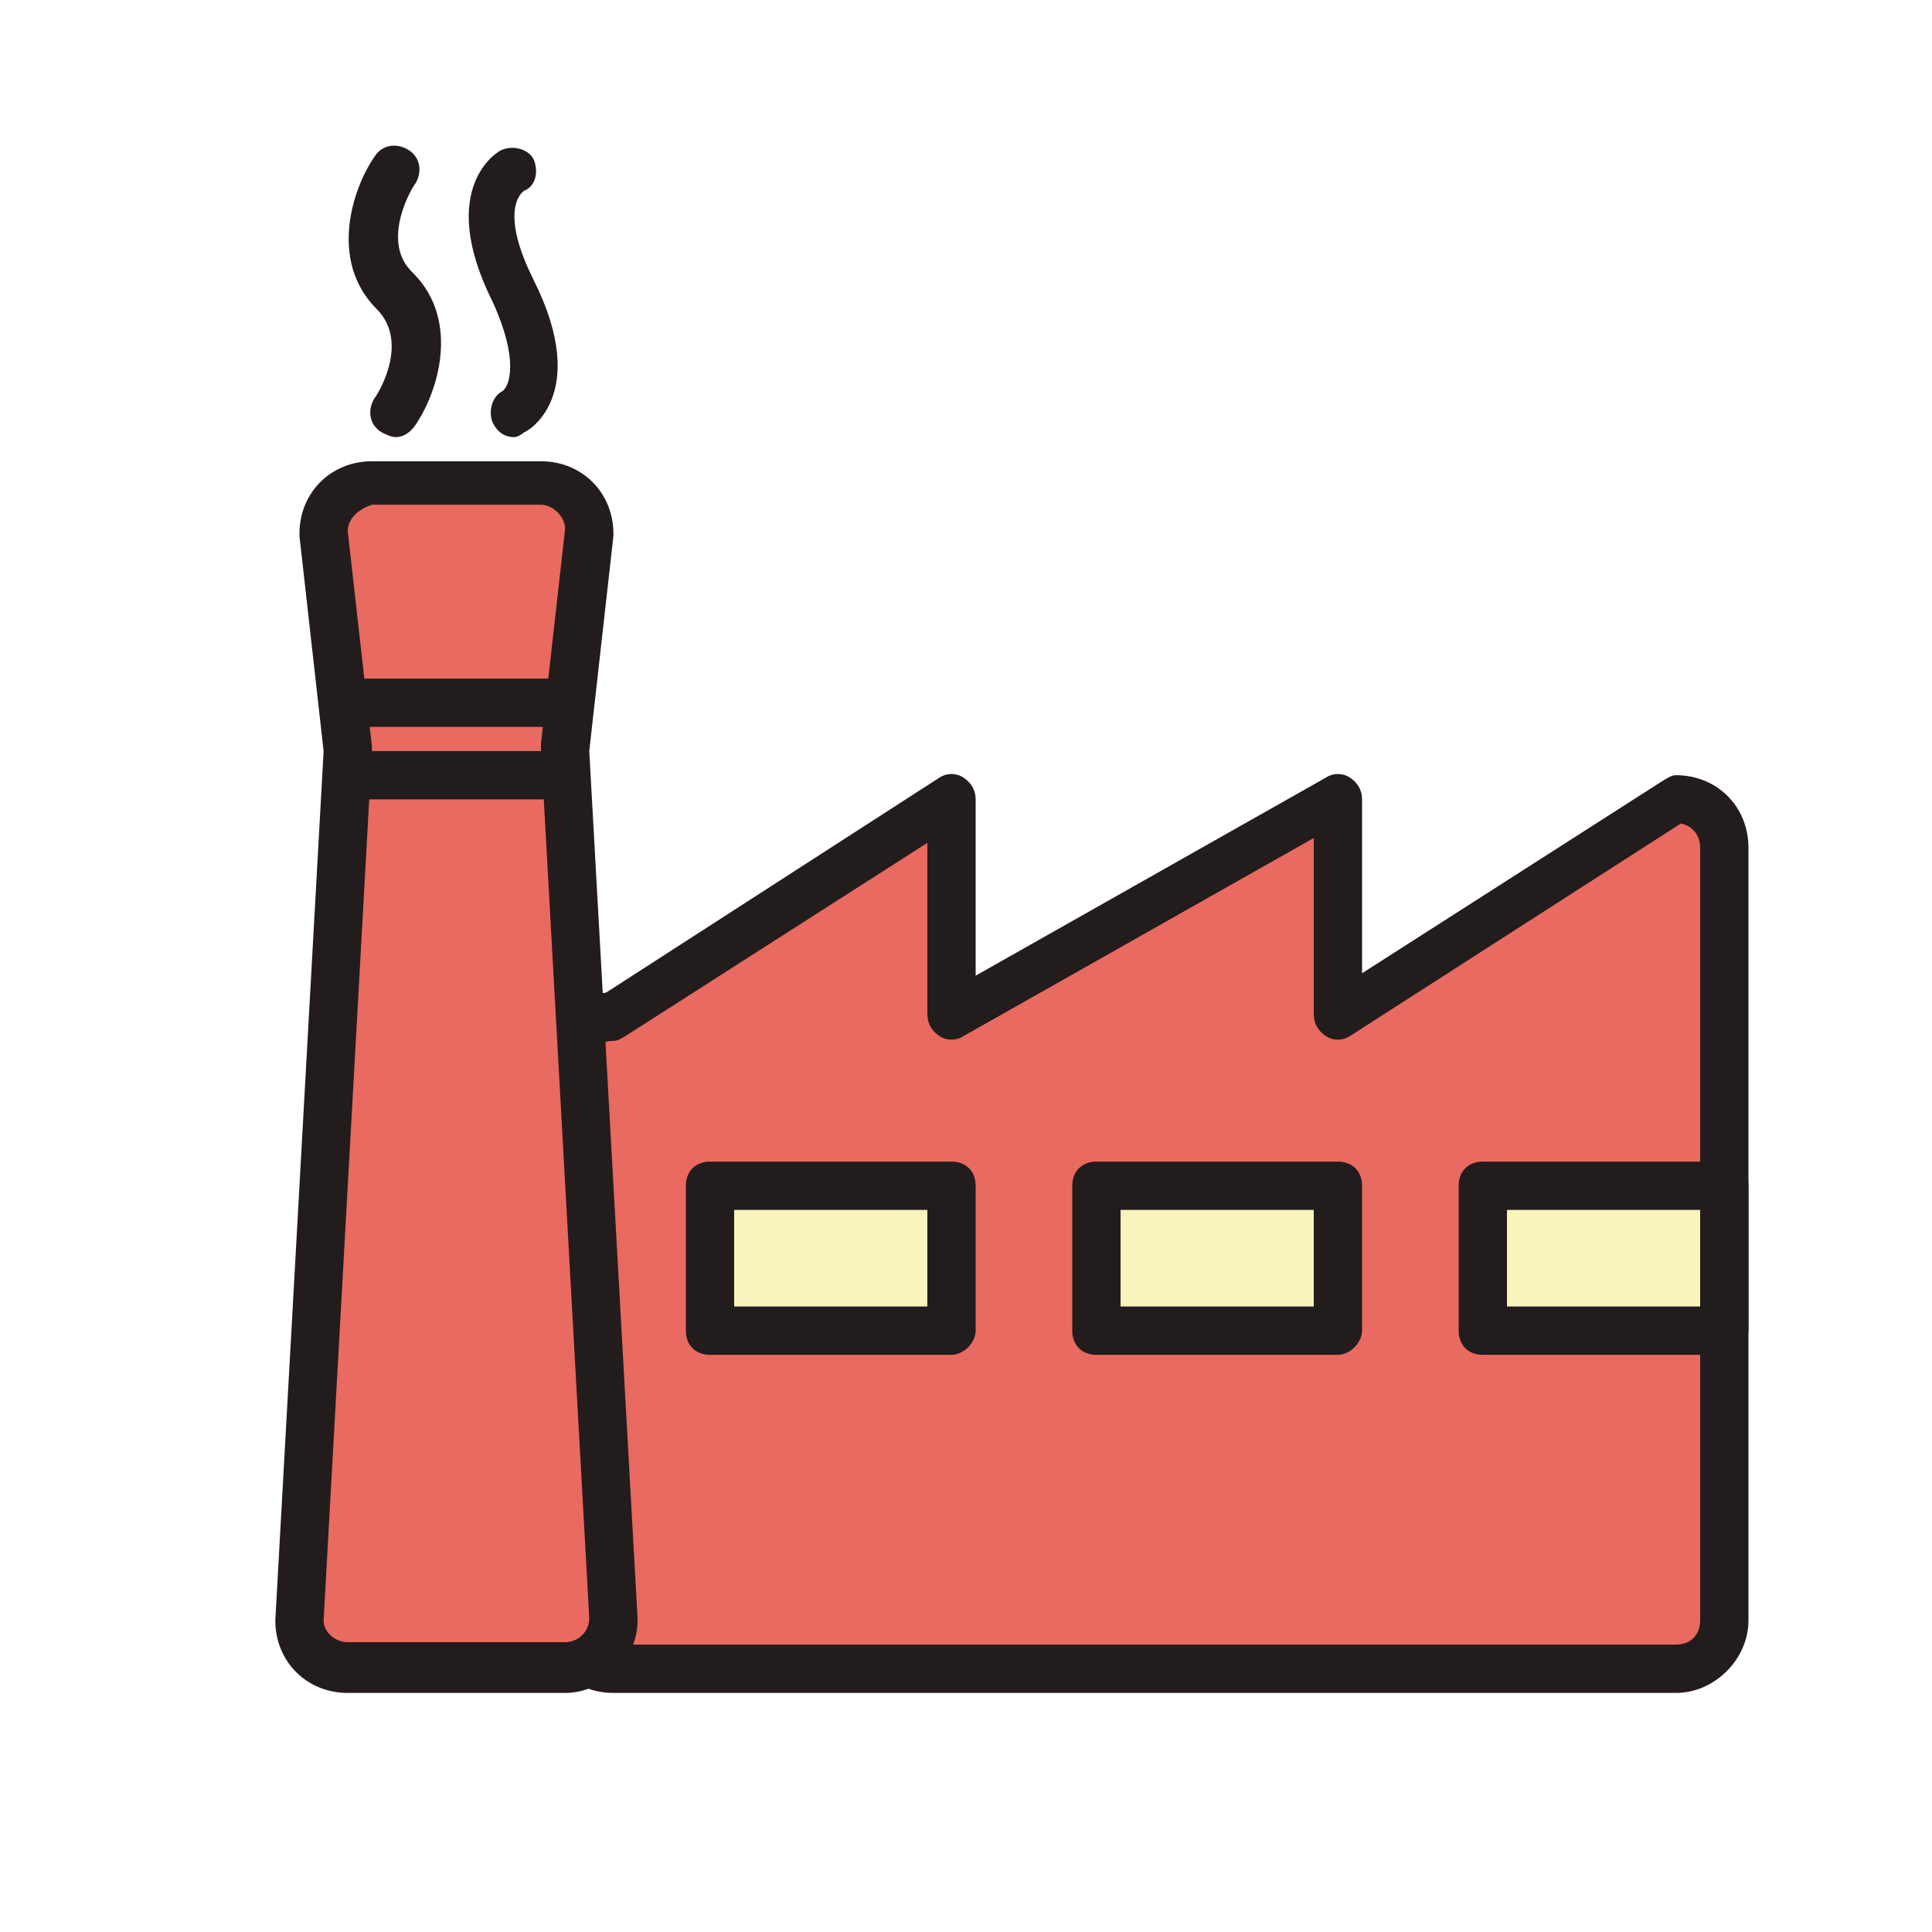
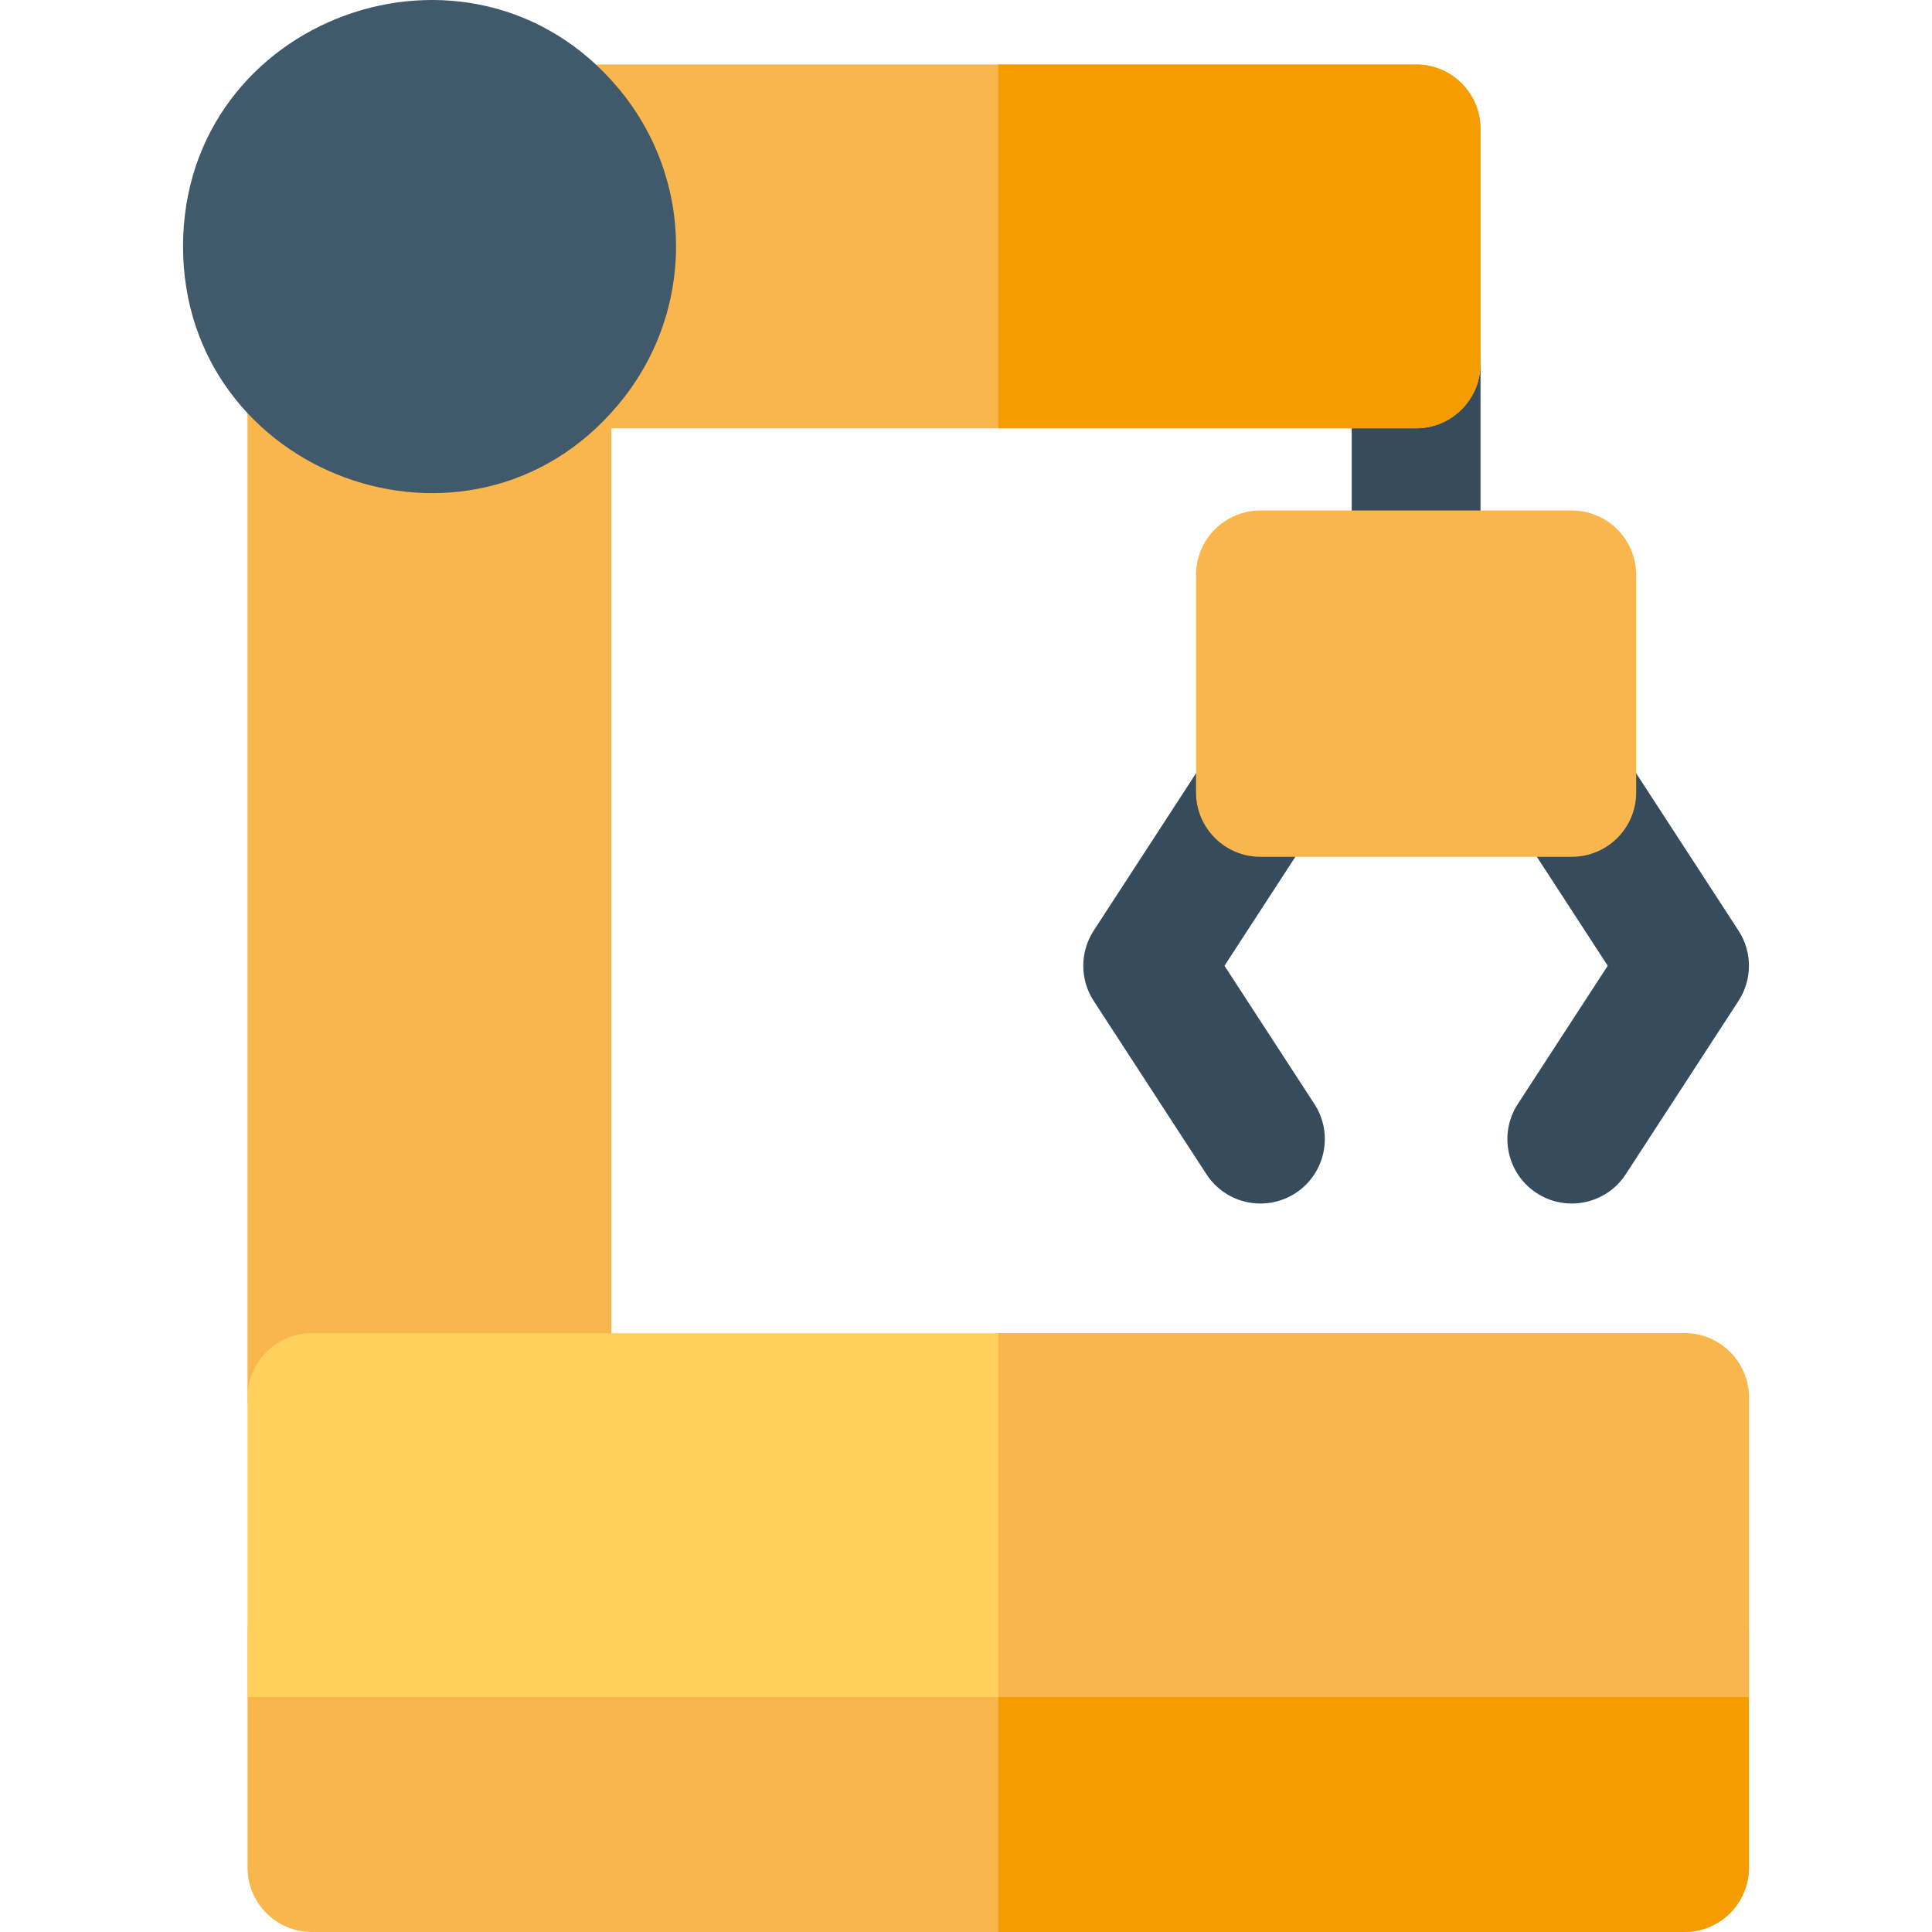
- <svg xmlns="http://www.w3.org/2000/svg" width="800px" height="800px" viewBox="0 0 1024 1024" class="icon" version="1.1">
-   <path d="M913.92 858.88c0 14.08-11.52 25.6-25.6 25.6h-563.2c-14.08 0-25.6-11.52-25.6-25.6v-294.4c0-14.08 11.52-25.6 25.6-25.6l179.2-115.2v115.2l204.8-115.2v115.2l179.2-115.2c14.08 0 25.6 11.52 25.6 25.6v409.6z" fill="#E96A60" />
-   <path d="M888.32 897.28h-563.2c-21.76 0-38.4-16.64-38.4-38.4v-294.4c0-19.2 15.36-35.84 34.56-38.4l176.64-113.92c3.84-2.56 8.96-2.56 12.8 0s6.4 6.4 6.4 11.52v93.44l185.6-104.96c3.84-2.56 8.96-2.56 12.8 0 3.84 2.56 6.4 6.4 6.4 11.52v92.16l160-102.4c2.56-1.28 3.84-2.56 6.4-2.56 21.76 0 38.4 16.64 38.4 38.4v409.6c0 20.48-17.92 38.4-38.4 38.4z m-396.8-450.56l-160 102.4c-2.56 1.28-3.84 2.56-6.4 2.56-7.68 0-12.8 5.12-12.8 12.8v294.4c0 7.68 5.12 12.8 12.8 12.8h563.2c7.68 0 12.8-5.12 12.8-12.8v-409.6c0-6.4-3.84-11.52-10.24-12.8l-175.36 112.64c-3.84 2.56-8.96 2.56-12.8 0-3.84-2.56-6.4-6.4-6.4-11.52v-93.44l-185.6 104.96c-3.84 2.56-8.96 2.56-12.8 0-3.84-2.56-6.4-6.4-6.4-11.52v-90.88z" fill="#231C1C" />
-   <path d="M325.12 858.88c0 14.08-11.52 25.6-25.6 25.6h-115.2c-14.08 0-25.6-11.52-25.6-25.6l25.6-460.8-12.8-115.2c0-14.08 11.52-25.6 25.6-25.6h89.6c14.08 0 25.6 11.52 25.6 25.6l-12.8 115.2 25.6 460.8z" fill="#E96A60" />
-   <path d="M299.52 897.28h-115.2c-21.76 0-38.4-16.64-38.4-38.4l25.6-460.8-12.8-113.92v-1.28c0-21.76 16.64-38.4 38.4-38.4h89.6c21.76 0 38.4 16.64 38.4 38.4v1.28l-12.8 113.92 25.6 459.52v1.28c0 20.48-17.92 38.4-38.4 38.4z m-115.2-615.68l12.8 113.92v2.56l-25.6 460.8c0 6.4 6.4 11.52 12.8 11.52h115.2c6.4 0 12.8-5.12 12.8-12.8l-25.6-460.8v-2.56l12.8-113.92c0-6.4-6.4-12.8-12.8-12.8h-89.6c-7.68 2.56-12.8 7.68-12.8 14.08z" fill="#231C1C" />
-   <path d="M184.32 398.08h115.2v25.6h-115.2zM184.32 359.68h115.2v25.6h-115.2z" fill="#231C1C" />
-   <path d="M376.32 628.48h128v76.8h-128z" fill="#F8F4BC" />
-   <path d="M504.32 718.08h-128c-7.68 0-12.8-5.12-12.8-12.8v-76.8c0-7.68 5.12-12.8 12.8-12.8h128c7.68 0 12.8 5.12 12.8 12.8v76.8c0 6.4-6.4 12.8-12.8 12.8z m-115.2-25.6h102.4v-51.2h-102.4v51.2z" fill="#231C1C" />
-   <path d="M581.12 628.48h128v76.8h-128z" fill="#F8F4BC" />
-   <path d="M709.12 718.08h-128c-7.68 0-12.8-5.12-12.8-12.8v-76.8c0-7.68 5.12-12.8 12.8-12.8h128c7.68 0 12.8 5.12 12.8 12.8v76.8c0 6.4-6.4 12.8-12.8 12.8z m-115.2-25.6h102.4v-51.2h-102.4v51.2z" fill="#231C1C" />
-   <path d="M785.92 628.48h128v76.8h-128z" fill="#F8F4BC" />
-   <path d="M913.92 718.08h-128c-7.68 0-12.8-5.12-12.8-12.8v-76.8c0-7.68 5.12-12.8 12.8-12.8h128c7.68 0 12.8 5.12 12.8 12.8v76.8c0 6.4-6.4 12.8-12.8 12.8z m-115.2-25.6h102.4v-51.2h-102.4v51.2z" fill="#231C1C" />
-   <path d="M209.92 231.68c-2.56 0-5.12-1.28-7.68-2.56-6.4-3.84-7.68-11.52-3.84-17.92 1.28-1.28 19.2-29.44 1.28-47.36-25.6-25.6-12.8-64-1.28-80.64 3.84-6.4 11.52-7.68 17.92-3.84 6.4 3.84 7.68 11.52 3.84 17.92-1.28 1.28-19.2 30.72-1.28 47.36 25.6 25.6 12.8 64 1.28 80.64-2.56 3.84-6.4 6.4-10.24 6.4z" fill="#231C1C" />
-   <path d="M272.64 231.68c-5.12 0-8.96-2.56-11.52-7.68-2.56-6.4 0-14.08 5.12-16.64 3.84-2.56 8.96-16.64-5.12-47.36-30.72-61.44 3.84-80.64 5.12-80.64 6.4-2.56 14.08 0 16.64 5.12 2.56 6.4 1.28 14.08-5.12 16.64-5.12 3.84-10.24 16.64 5.12 47.36 30.72 61.44-3.84 80.64-5.12 80.64-1.28 1.28-3.84 2.56-5.12 2.56z" fill="#231C1C" />
+ <svg xmlns="http://www.w3.org/2000/svg" height="800px" width="800px" version="1.1" id="Layer_1" viewBox="0 0 512 512" xml:space="preserve">
+   <g>
+     <path style="fill:#364C5C;" d="M375.284,169.431c-9.425,0-17.067-7.641-17.067-17.067V96.43c0-9.425,7.641-17.067,17.067-17.067   c9.425,0,17.067,7.641,17.067,17.067v55.934C392.351,161.789,384.71,169.431,375.284,169.431z" />
+     <path style="fill:#364C5C;" d="M319.718,311.183l-29.88-45.94c-3.68-5.658-3.68-12.954,0-18.611l29.88-45.941   c12.292-18.901,40.925-0.32,28.613,18.611l-23.827,36.635l23.827,36.634c5.139,7.902,2.9,18.473-5.002,23.613   C335.43,321.323,324.857,319.085,319.718,311.183z" />
+     <path style="fill:#364C5C;" d="M407.237,316.184c-7.901-5.139-10.14-15.711-5.002-23.613l23.827-36.634l-23.827-36.635   c-12.294-18.903,16.301-37.543,28.613-18.611l29.88,45.941c3.68,5.658,3.68,12.954,0,18.611l-29.88,45.94   C425.711,319.082,415.14,321.325,407.237,316.184z" />
+   </g>
+   <g>
+     <path style="fill:#F8B64C;" d="M416.543,227.063h-82.517c-9.425,0-17.067-7.641-17.067-17.067v-57.633   c0-9.425,7.641-17.067,17.067-17.067h82.517c9.425,0,17.067,7.641,17.067,17.067v57.633   C433.61,219.423,425.968,227.063,416.543,227.063z" />
+     <path style="fill:#F8B64C;" d="M375.284,17.089H150.628c-14.508,0-22.392,17.026-13.029,28.09   c24.69,29.183-14.803,68.58-43.905,43.912c-11.071-9.38-28.101-1.487-28.101,13.02V370.38c0,9.425,7.641,17.067,17.067,17.067   h62.291c9.425,0,17.067-7.641,17.067-17.067V113.5h213.267c9.425,0,17.067-7.641,17.067-17.067V34.156   C392.351,24.73,384.71,17.089,375.284,17.089z" />
+   </g>
+   <path style="fill:#40596B;" d="M48.51,65.295c0-60.788,76.112-88.351,115.153-42.156c20.656,24.414,20.666,59.856,0.023,84.285  C124.525,153.99,48.51,125.874,48.51,65.295z" />
+   <path style="fill:#F8B64C;" d="M446.421,512H82.666c-9.425,0-17.067-7.641-17.067-17.067v-62.279  c0-9.425,7.641-17.067,17.067-17.067h363.756c9.425,0,17.067,7.641,17.067,17.067v62.279C463.488,504.358,455.848,512,446.421,512z" />
+   <path style="fill:#F59D00;" d="M446.421,415.586H264.544V512h181.878c9.425,0,17.067-7.641,17.067-17.067v-62.279  C463.488,423.228,455.848,415.586,446.421,415.586z" />
+   <path style="fill:#FFD15C;" d="M463.488,449.72H65.599v-79.346c0-9.425,7.641-17.067,17.067-17.067h363.756  c9.425,0,17.067,7.641,17.067,17.067V449.72z" />
+   <path style="fill:#F8B64C;" d="M463.488,370.374c0-9.425-7.641-17.067-17.067-17.067H264.544v96.413h198.945v-79.346H463.488z" />
+   <path style="fill:#F59D00;" d="M375.284,17.089h-110.74V113.5h110.74c9.425,0,17.067-7.641,17.067-17.067V34.156  C392.351,24.73,384.71,17.089,375.284,17.089z" />
</svg>
